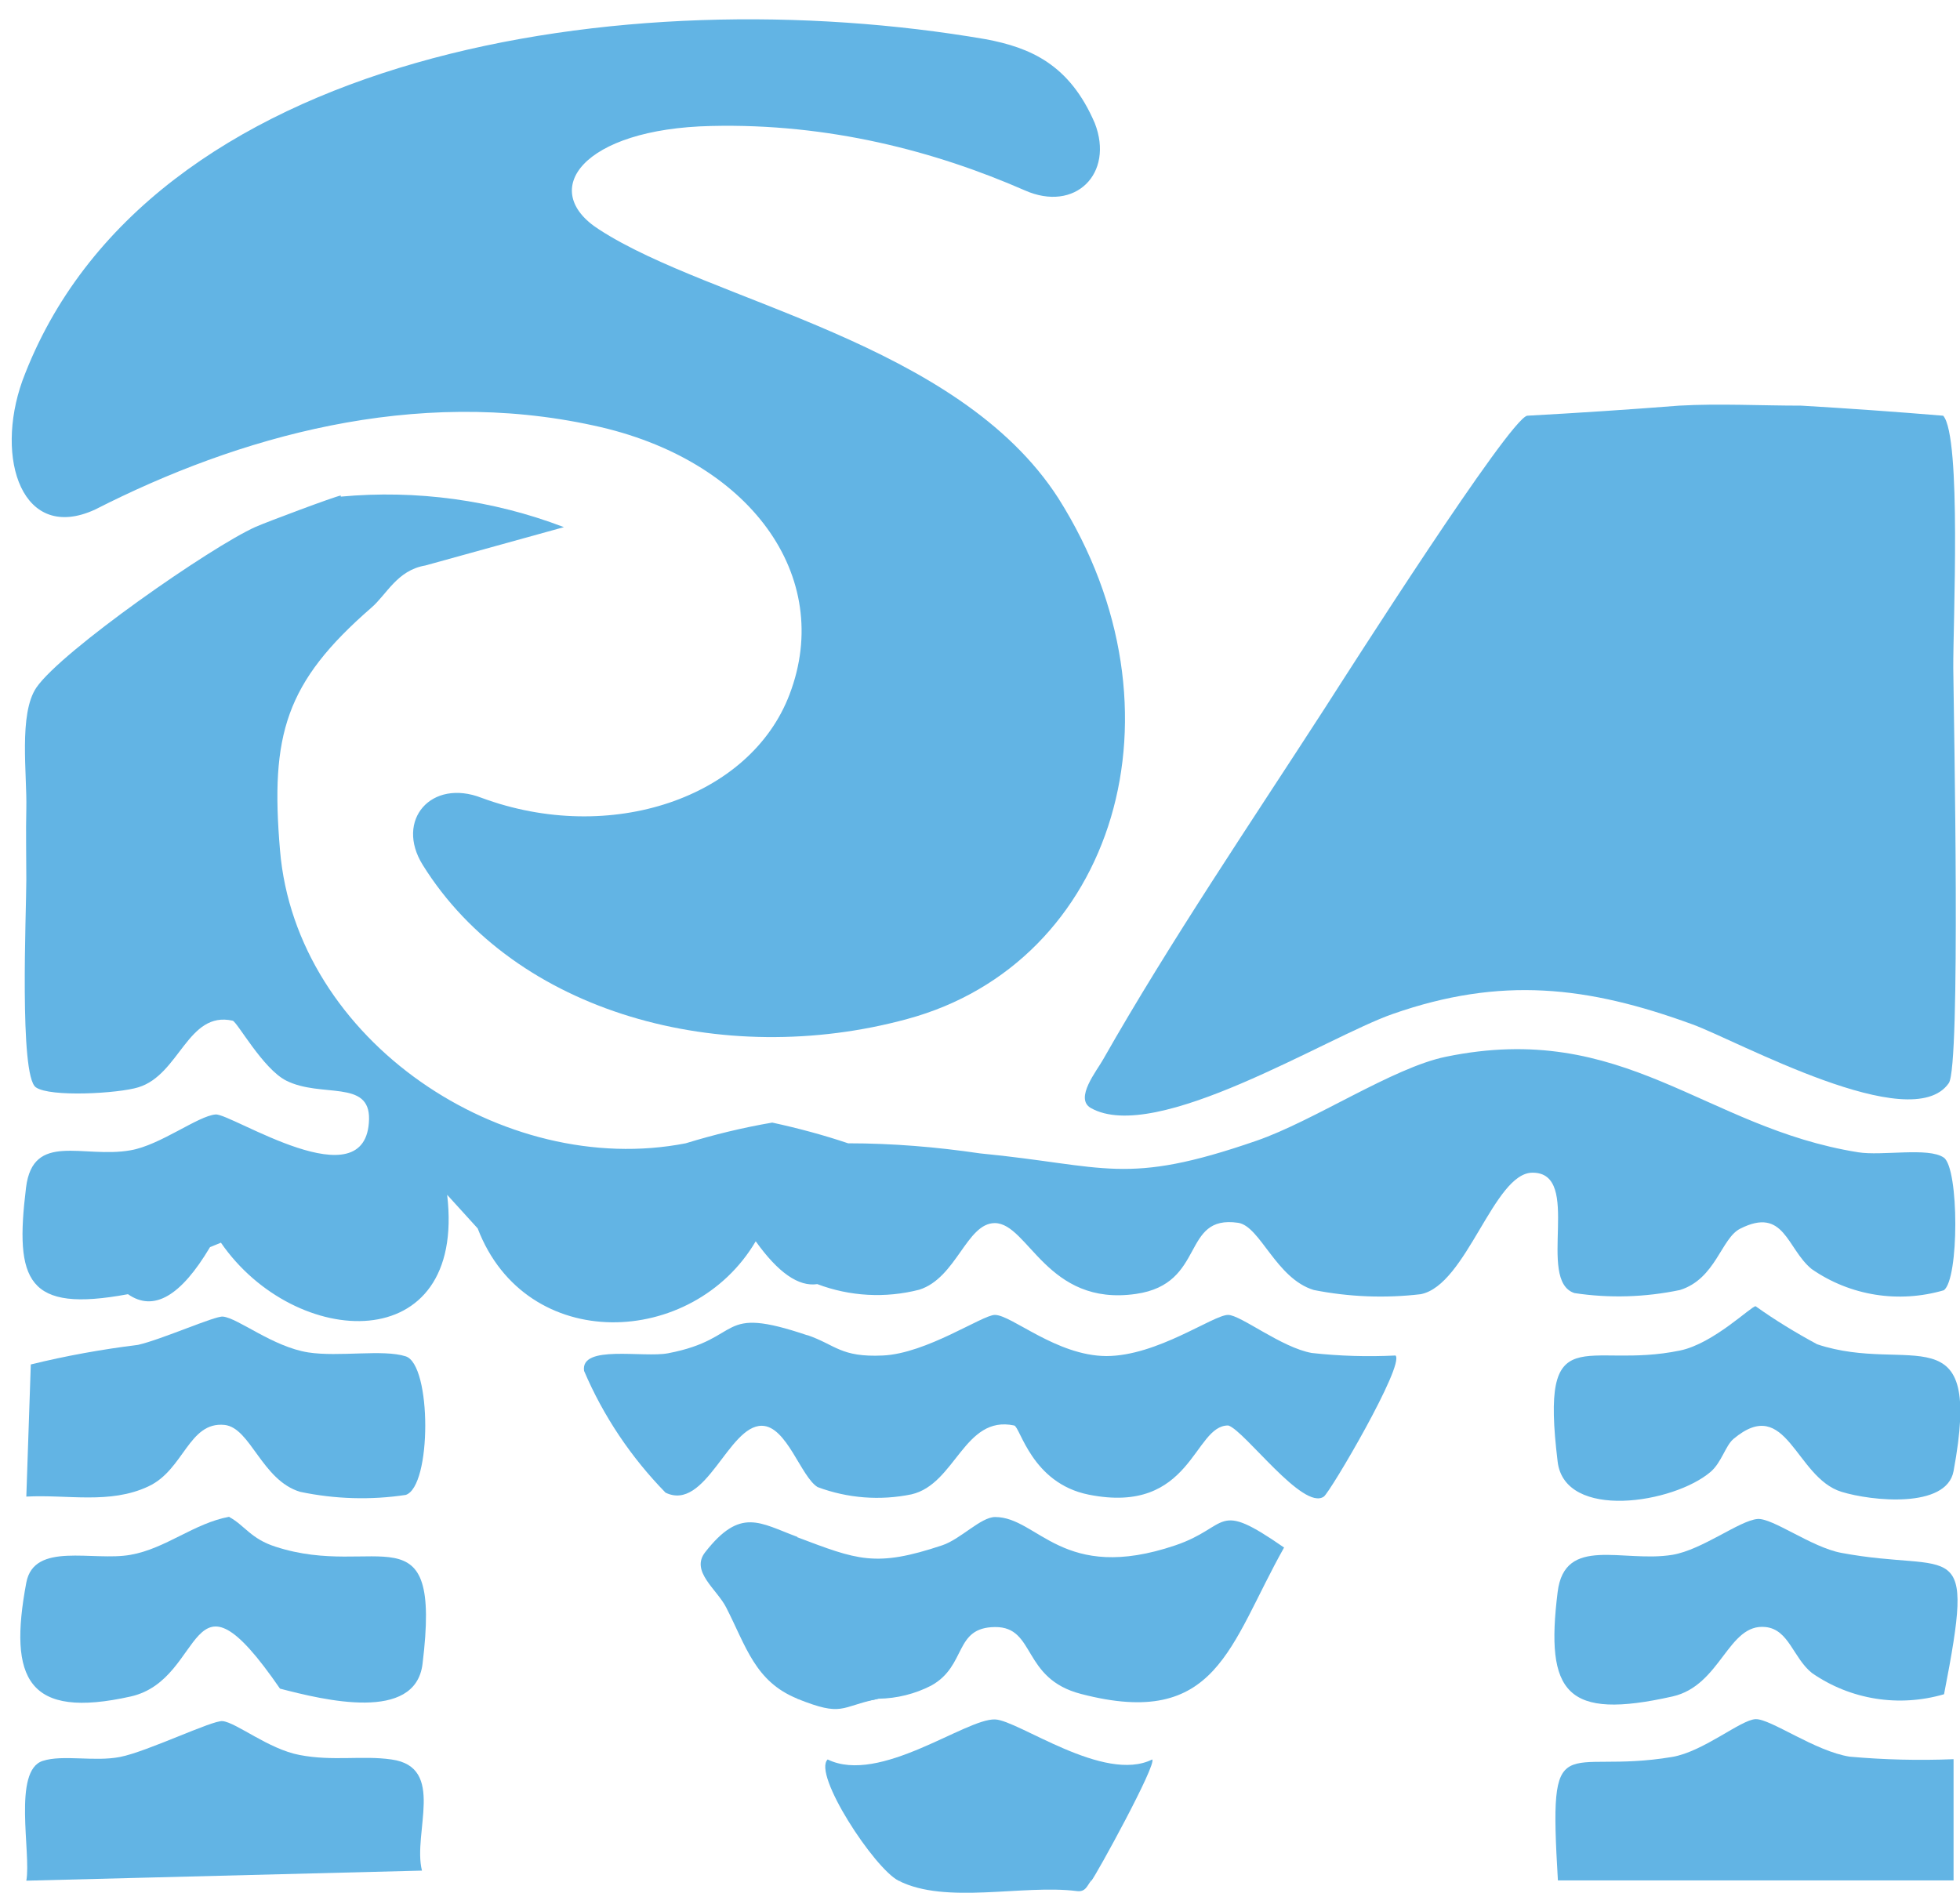
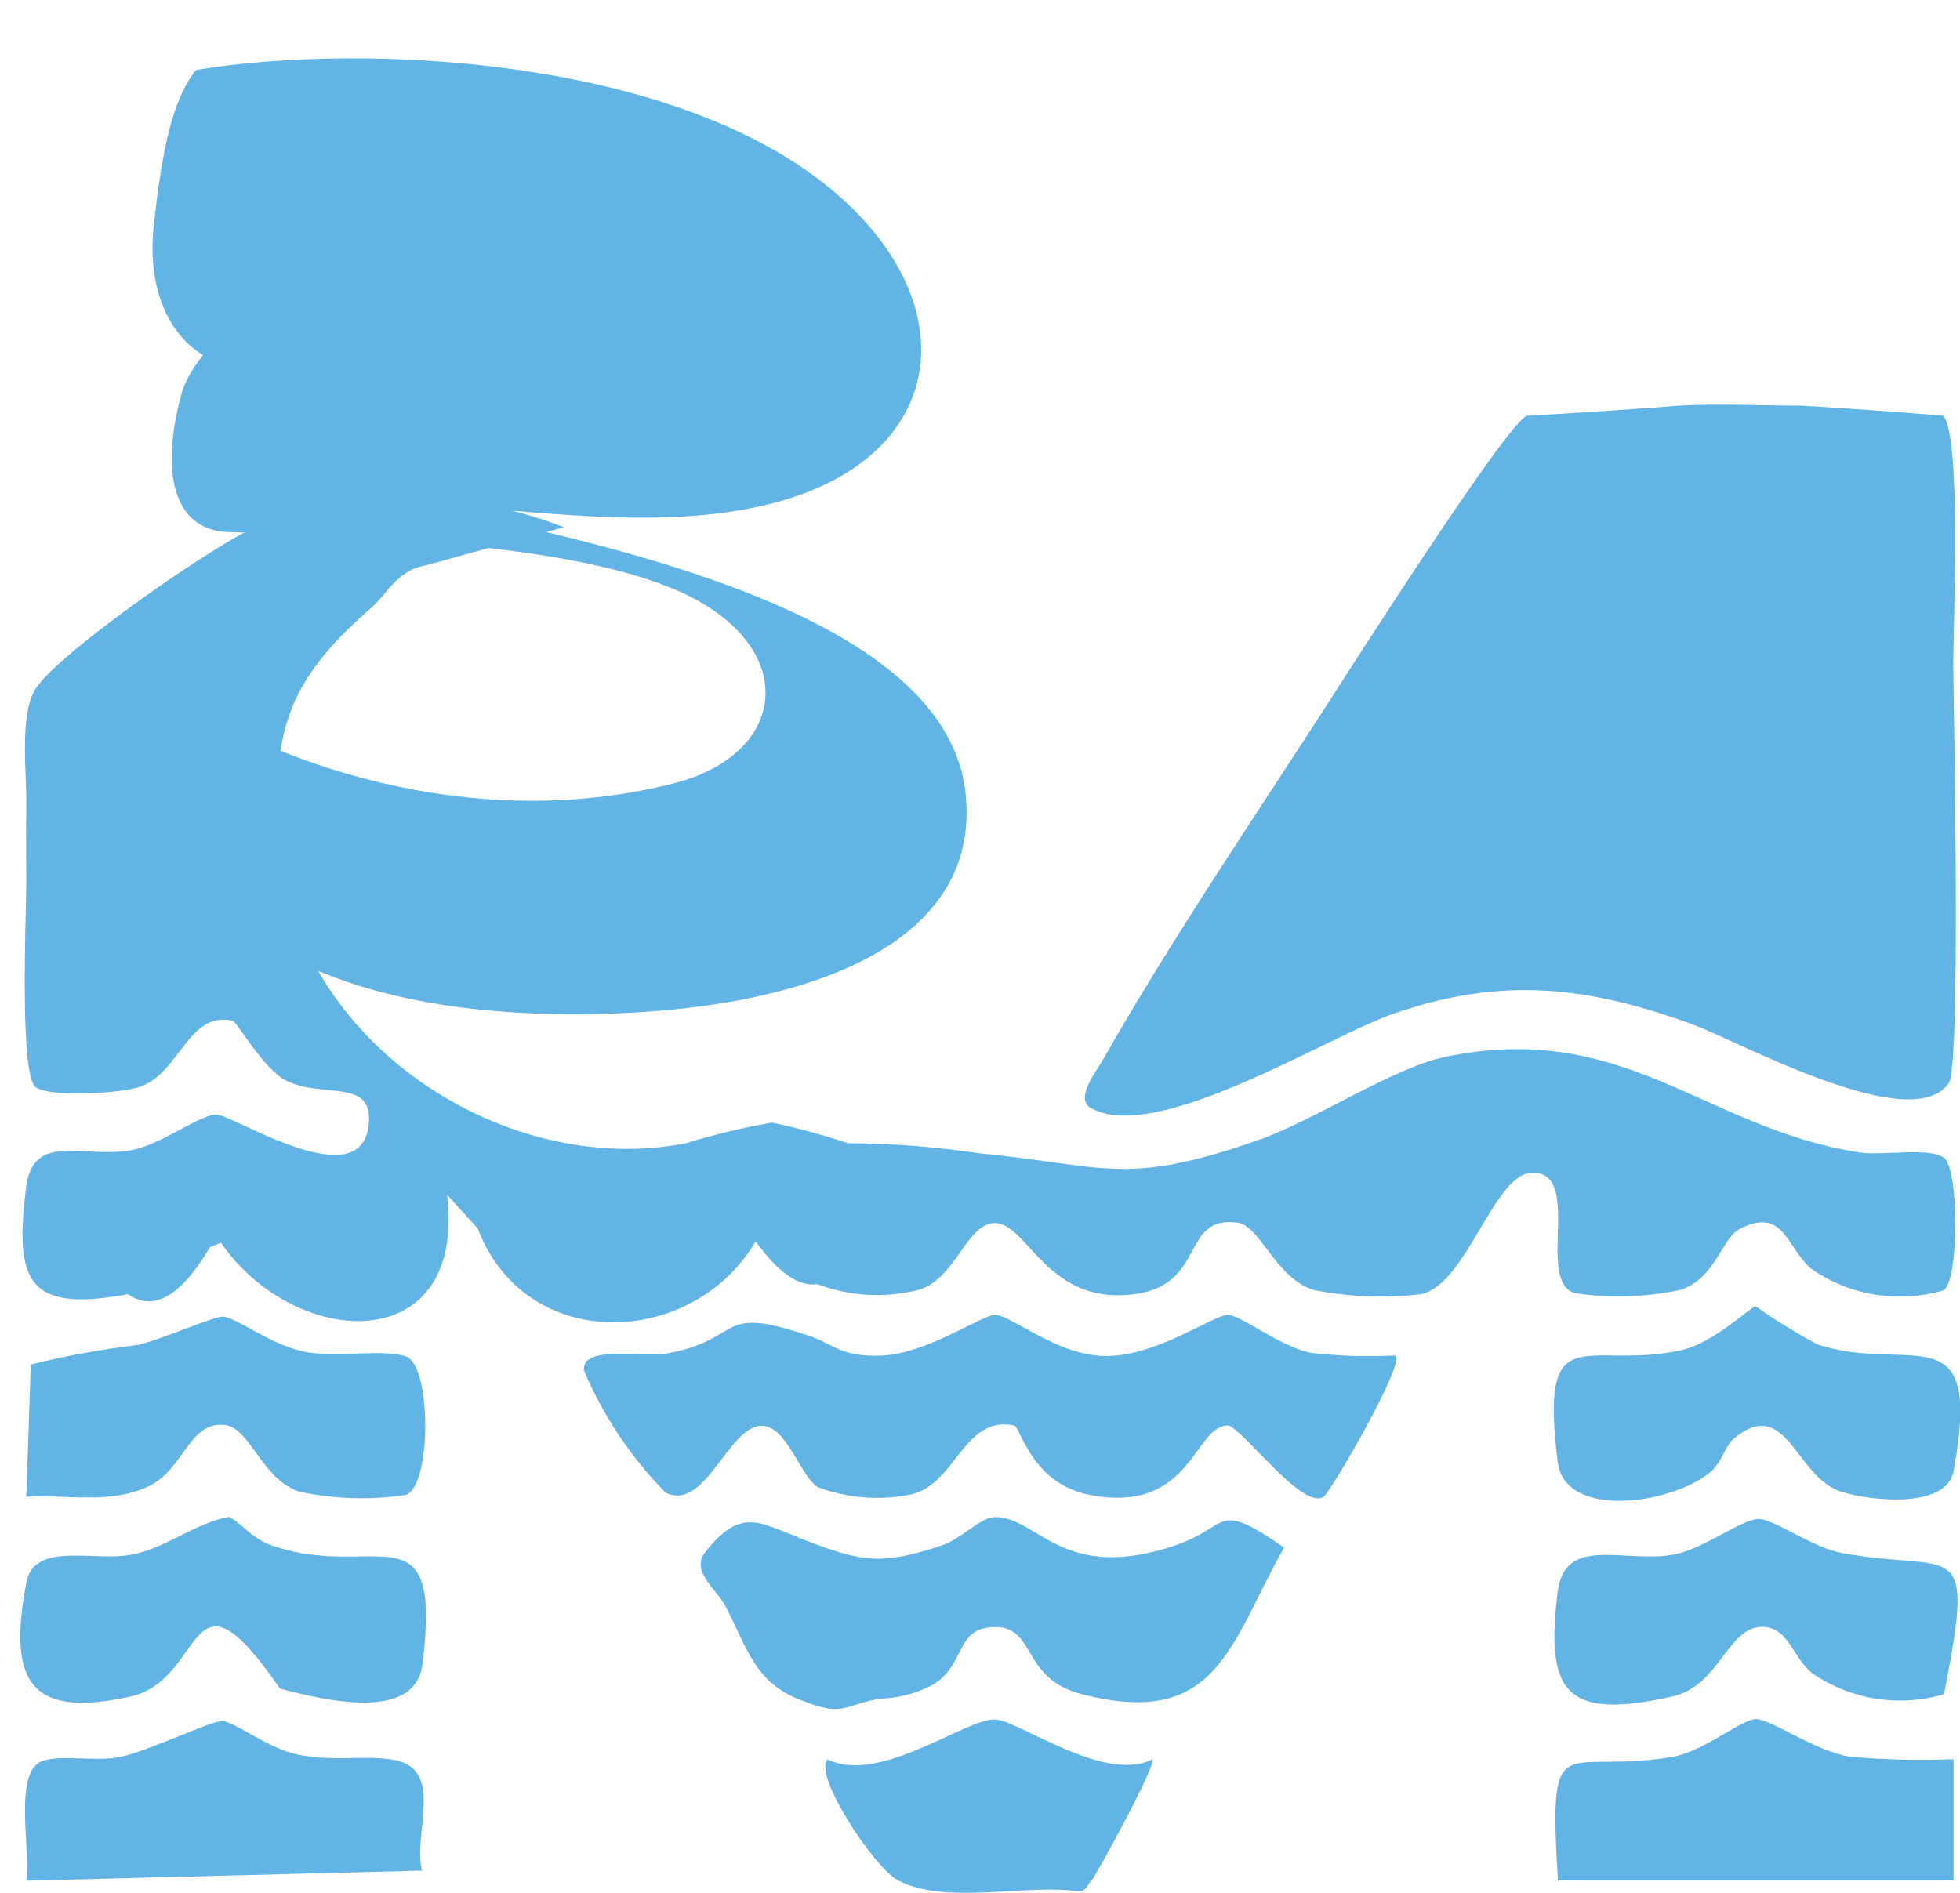
- <svg xmlns="http://www.w3.org/2000/svg" id="IoSkippheroMare_Logo" version="1.1" viewBox="0 0 70 67.61">
+ <svg xmlns="http://www.w3.org/2000/svg" id="IoBioSkipper_Logo" version="1.1" viewBox="0 0 70 67.61">
  <defs>
    <style>
      .st0 { fill: none; }
      .st1 { fill: #62b4e4; }
    </style>
  </defs>
  <g>
-     <path class="st1" d="M35.2,1.4 C22.4,-0.8 5.2,1.8 0.8,13.6 C-0.2,16.4 0.8,19.4 3.4,18.2 C8.5,15.6 14.8,13.8 21.2,15.2 C26.8,16.4 29.8,20.6 28.2,24.8 C26.8,28.5 21.8,30.2 17.2,28.5 C15.4,27.8 14.1,29.3 15.1,30.9 C18.4,36.2 25.8,38.2 32.4,36.4 C39.8,34.4 42.6,25.4 37.8,17.8 C34.2,12.2 25.4,10.8 21.4,8.2 C19.2,6.8 20.8,4.6 25.4,4.5 C29.6,4.4 33.4,5.4 36.6,6.8 C38.4,7.6 39.8,6.2 39.1,4.4 C38.2,2.3 36.8,1.7 35.2,1.4 Z" />
+     <path class="st1" d="M7,2.5 C13,1.5 25,2 30.5,7.5 C34.5,11.5 33.5,16.5 27.5,18 C23.5,19 19,18.2 15,18 C22,19.5 34,22 34.5,28.5 C35,34.5 27,36.5 19,36.2 C12,35.9 7,33.5 5.5,28.5 C4.8,26 5.8,24.8 7.8,25.8 C12,28 18,29.5 24,28 C28,27 28.5,23.5 25,21.5 C21.5,19.5 14,19.2 8,19 C6,18.8 5.8,16.5 6.5,14 C7.5,11 13.5,8 20,7.5 C24,7.2 25,10.2 22,11.8 C18,13.8 12,14.5 8,13 C6.2,12.5 5.2,10.5 5.5,8 C5.8,5.2 6.2,3.5 7,2.5 Z" />
    <path class="st1" d="M64.33,14.49c1.7.1,3.39.22,5.07.36.66.75.35,7.44.36,9.02.02,1.94.27,14.21-.16,14.82-1.34,1.93-7.56-1.52-9.16-2.1-3.75-1.37-6.84-1.72-10.7-.37-2.37.83-8.46,4.67-10.78,3.36-.6-.34.22-1.34.44-1.74,2.38-4.19,5.29-8.48,7.9-12.52.88-1.37,6.58-10.31,7.24-10.47,1.83-.1,3.64-.22,5.43-.36,1.43-.08,2.91,0,4.35,0" />
    <path class="st1" d="M12.17,17.74c2.7-.25,5.43.12,7.97,1.09l-4.95,1.37c-1.01.17-1.38,1.04-1.93,1.51-3.07,2.67-3.61,4.54-3.26,8.66.57,6.82,7.99,11.74,14.49,10.47,1.01-.31,2.04-.56,3.09-.74.92.2,1.82.44,2.71.74,1.58,0,3.15.13,4.71.36,4.53.44,5.16,1.18,9.87-.45,2.06-.71,4.87-2.61,6.76-3,6.39-1.32,9.22,2.53,14.73,3.41.85.14,2.51-.19,3.06.19s.55,4.36,0,4.74c-1.61.47-3.34.2-4.72-.76-.89-.73-.97-2.24-2.55-1.44-.68.34-.87,1.79-2.15,2.19-1.24.26-2.52.3-3.77.11-1.38-.45.31-4.31-1.5-4.3-1.38,0-2.35,4.02-3.99,4.34-1.27.15-2.56.1-3.82-.15-1.35-.41-1.91-2.28-2.7-2.4-2.05-.3-1.13,2.18-3.65,2.54-3.18.46-3.84-2.52-5.04-2.53-1.01,0-1.37,1.96-2.7,2.38-1.21.31-2.48.24-3.64-.2-.67.1-1.4-.41-2.2-1.53-2.24,3.81-8.2,4.06-9.93-.46l-1.09-1.2c.69,5.87-5.44,5.54-8.08,1.71l-.39.16c-1.04,1.75-2.01,2.32-2.93,1.68-3.61.67-4.05-.47-3.64-3.81.25-2.01,2.04-1.03,3.73-1.33,1.06-.18,2.41-1.23,3.04-1.28.55-.05,5.41,3.16,5.48.17.03-1.43-1.71-.75-2.96-1.38-.83-.42-1.75-2.1-1.91-2.14-1.61-.36-1.89,1.93-3.37,2.38-.71.22-3.15.36-3.66,0-.6-.42-.34-6.23-.34-7.42,0-.84-.02-1.69,0-2.53.03-1.22-.28-3.39.36-4.33.9-1.31,6.24-5.03,7.83-5.74.41-.18,2.81-1.08,3.04-1.12" />
    <path class="st1" d="M8.19,54.19c.55.3.77.78,1.65,1.06,3.61,1.18,5.95-1.5,5.25,4.19-.26,2.09-3.51,1.29-5.09.88-3.34-4.85-2.61-.33-5.33.28-3.67.82-4.38-.61-3.73-4.07.28-1.47,2.38-.75,3.72-.99,1.26-.22,2.27-1.13,3.53-1.36" />
    <path class="st1" d="M5.29,53.1c-1.37.64-2.88.28-4.35.36l.16-4.72c1.26-.31,2.54-.54,3.83-.7.84-.19,2.75-1.04,3.03-1.01.54.05,1.78,1.08,3.05,1.28,1.1.17,2.67-.12,3.48.14.93.3.93,4.65,0,4.95-1.25.19-2.53.15-3.77-.11-1.37-.41-1.77-2.29-2.7-2.39-1.28-.13-1.45,1.6-2.71,2.19" />
    <path class="st1" d="M13.98,62.85c1.96.27.75,2.62,1.09,3.97l-14.13.36c.18-.97-.5-3.94.59-4.28.71-.23,1.85.04,2.76-.14.97-.19,3.3-1.32,3.66-1.28.49.05,1.64,1,2.75,1.21,1.19.23,2.24.01,3.28.16" />
    <path class="st1" d="M28.83,47.69c1.02.35,1.19.8,2.7.73,1.56-.07,3.56-1.45,4-1.45.6,0,2.2,1.46,3.98,1.47,1.82,0,3.82-1.47,4.35-1.47.45,0,1.91,1.17,2.99,1.36.99.11,1.99.14,2.99.09.34.33-2.33,4.88-2.56,5.04-.74.52-2.82-2.35-3.41-2.54-1.25-.02-1.29,3.21-4.99,2.47-2.04-.41-2.44-2.42-2.66-2.47-1.79-.38-2.09,2.1-3.67,2.46-1.12.23-2.28.14-3.35-.26-.6-.37-1.1-2.18-1.99-2.19-1.2-.01-2,3.08-3.44,2.39-1.23-1.26-2.22-2.73-2.91-4.35-.14-.95,2.12-.46,3-.63,2.74-.52,1.7-1.75,4.98-.64" />
    <path class="st1" d="M28.47,54.91c2.15.81,2.79,1.09,5.18.29.66-.22,1.38-1.01,1.89-1.01,1.54,0,2.4,2.38,6.44,1.01,1.97-.67,1.39-1.65,3.88.08-1.96,3.48-2.38,6.5-7.25,5.23-2.13-.55-1.61-2.4-3.07-2.39-1.48.01-1,1.38-2.28,2.09-.58.3-1.23.46-1.88.47-.95.22-1.95.22-2.9,0-1.51-.61-1.83-1.86-2.54-3.25-.33-.66-1.3-1.3-.75-1.99,1.26-1.61,1.94-1.04,3.29-.54" />
    <path class="st1" d="M61.9,51.41c-.27.23-.42.83-.8,1.16-1.32,1.14-5.22,1.75-5.47-.36-.64-5.25.98-3.26,4.38-3.97,1.19-.25,2.53-1.58,2.69-1.58.7.5,1.44.95,2.2,1.36,3.31,1.1,5.94-1.25,4.87,4.53-.25,1.35-2.93,1.07-4,.74-1.66-.51-1.95-3.49-3.86-1.89" />
    <path class="st1" d="M62.76,54.26c.54-.05,1.93,1.01,3,1.21,4.06.76,4.81-.79,3.67,5.05-1.61.47-3.34.2-4.72-.76-.67-.54-.82-1.55-1.65-1.64-1.35-.15-1.59,2.09-3.33,2.48-3.79.85-4.55-.11-4.1-3.73.25-2.04,2.33-1.04,4.1-1.33,1.07-.18,2.4-1.23,3.04-1.28" />
    <path class="st1" d="M55.64,67.18c-.34-5.67.14-3.76,4.08-4.42,1.12-.19,2.45-1.33,2.98-1.35s2.13,1.15,3.36,1.34c1.23.11,2.47.14,3.71.09v4.33h-14.13Z" />
    <path class="st1" d="M32.09,67.18c-.87-.44-3.08-3.82-2.53-4.33,1.86.91,4.93-1.47,5.98-1.43.83.03,3.89,2.29,5.61,1.43.18.16-2.01,4.15-2.17,4.33-2.28.3-4.6.3-6.88,0" />
    <path class="st1" d="M38.97,67.18c-.14.16-.19.42-.52.37-1.93-.24-4.67.49-6.36-.37h6.88Z" />
    <path class="st1" d="M31.37,60.68c-1.39.29-1.25.66-2.9,0h2.9Z" />
  </g>
</svg>
